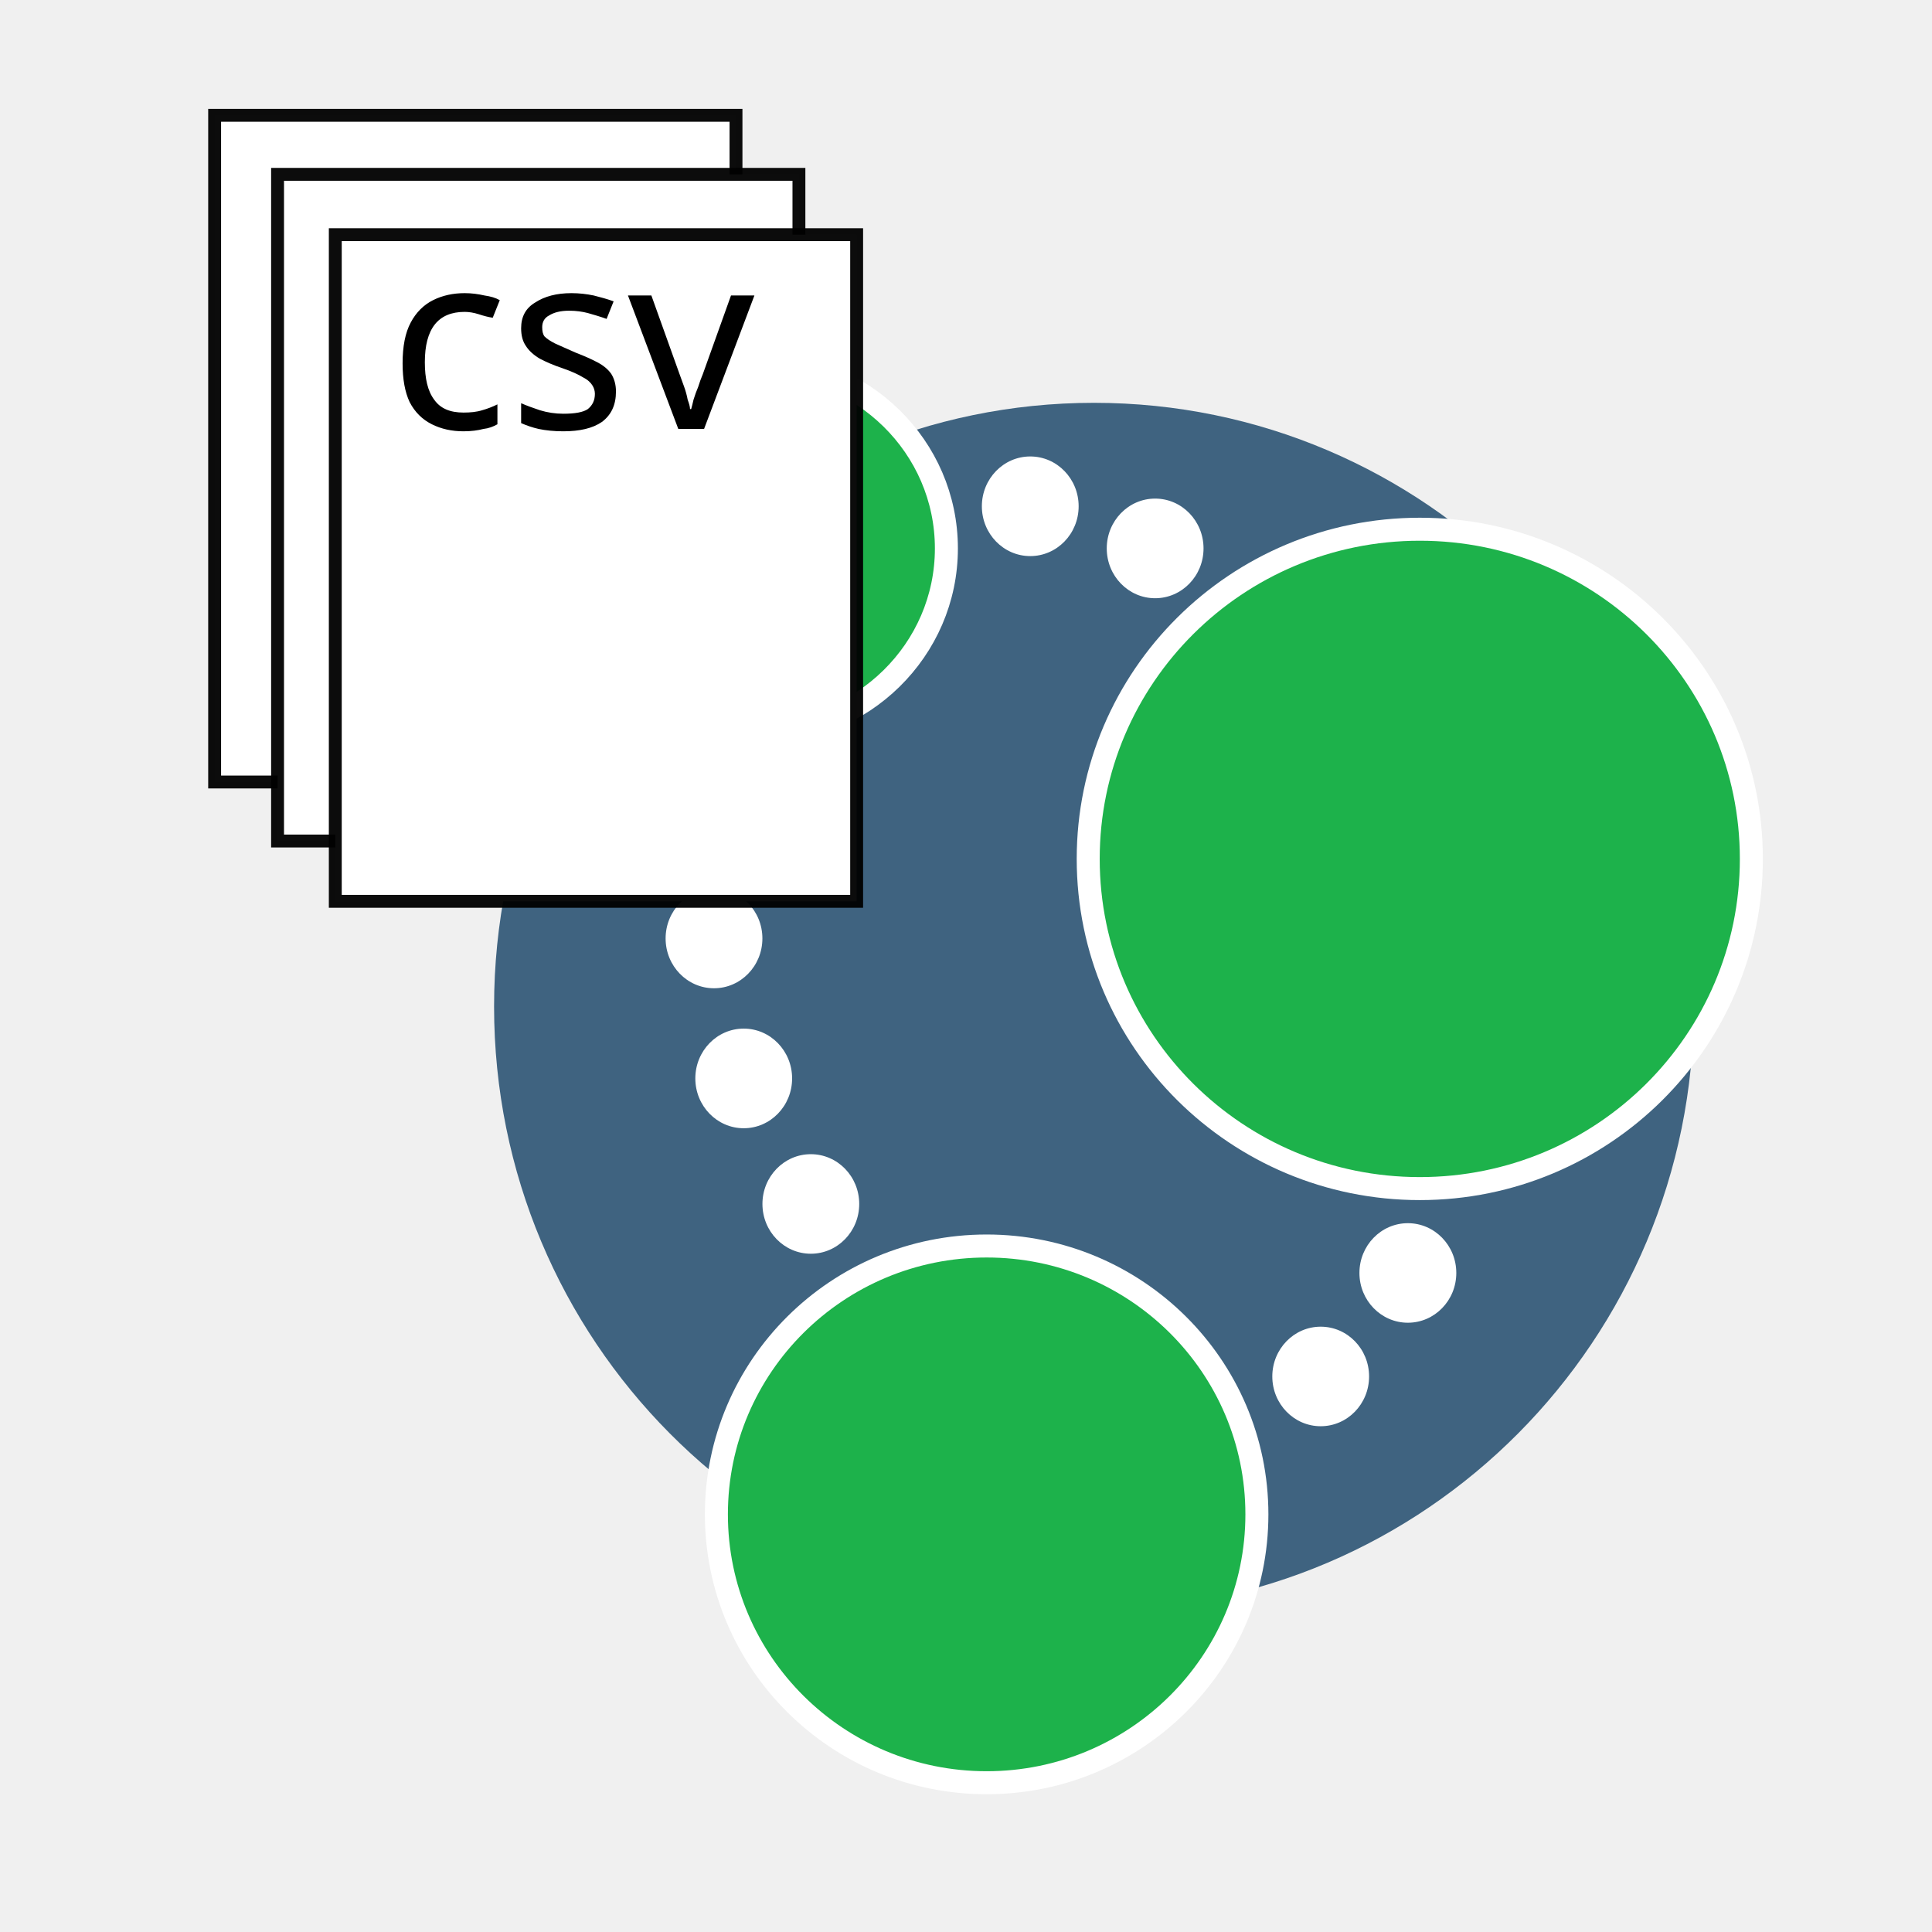
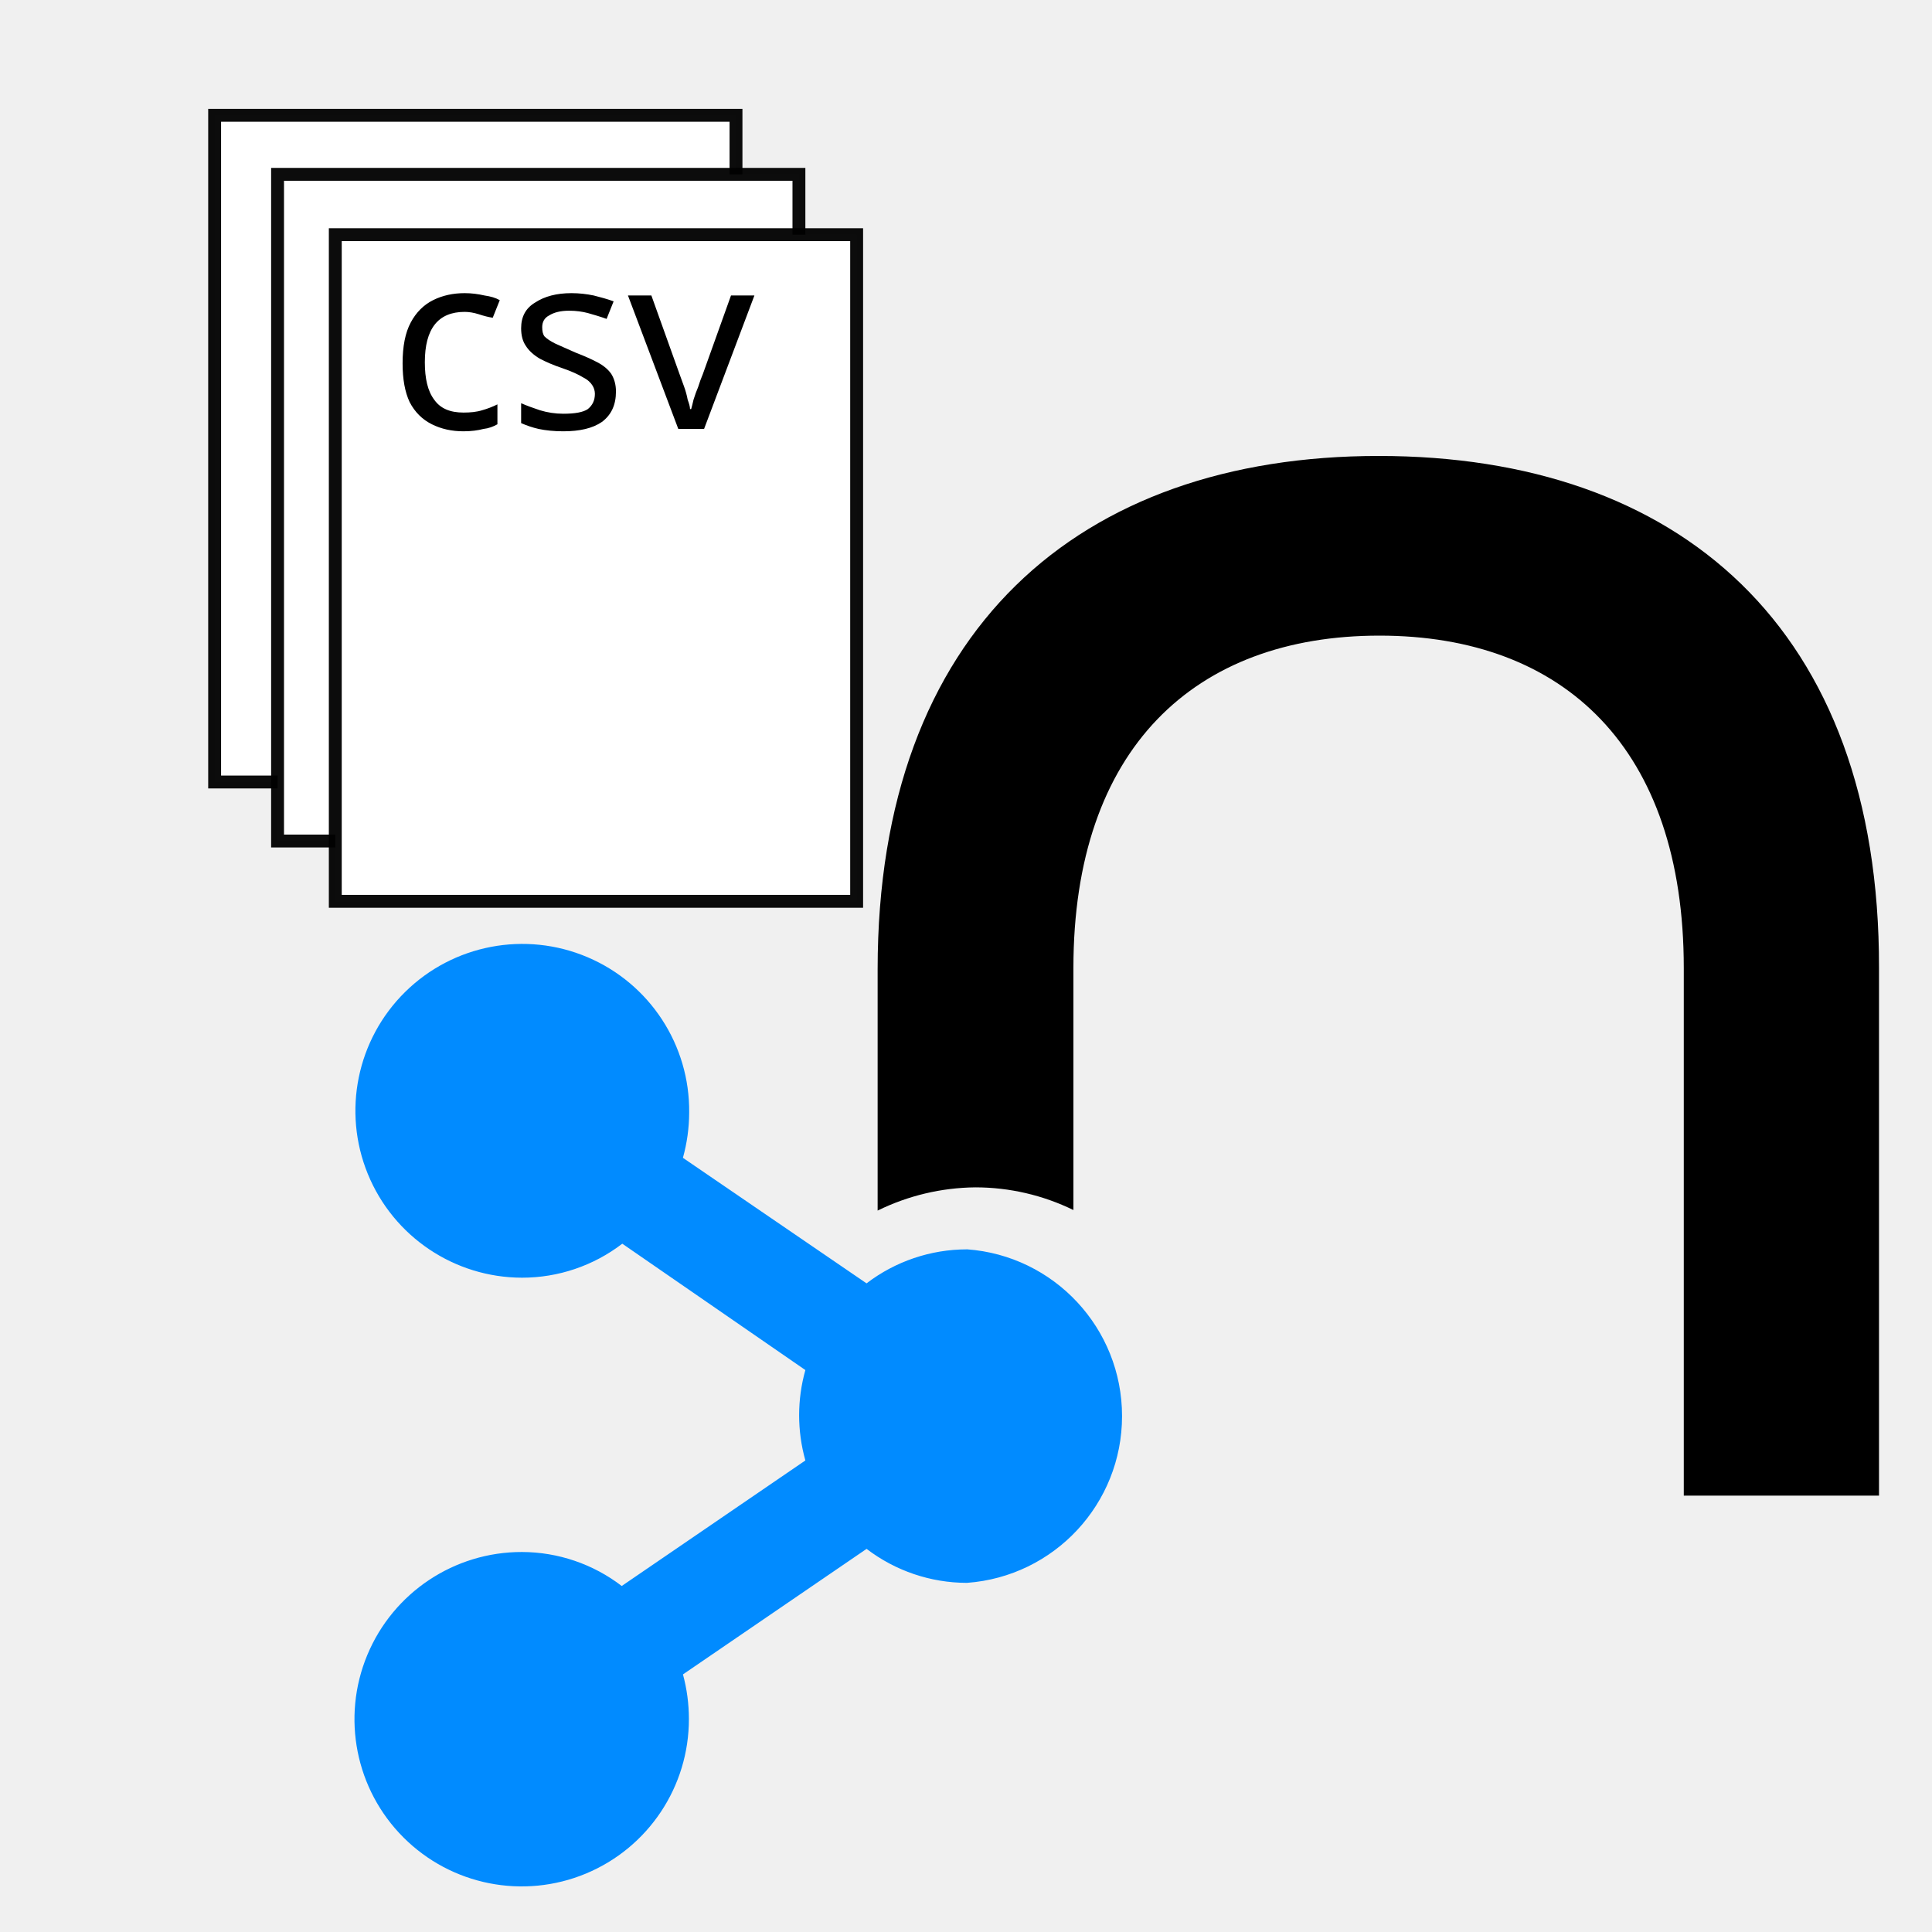
<svg xmlns="http://www.w3.org/2000/svg" version="1.1" x="0px" y="0px" width="42px" height="42px" viewBox="0 0 42 42" enable-background="new 0 0 42 42" xml:space="preserve">
-   <g transform="translate(3.40678,2.338983)">
-     <ellipse cx="20.375" cy="19.542" rx="13.041" ry="13.124" style="fill:#3f6380" />
-     <ellipse stroke-miterlimit="10" cx="27.458" cy="16.333" rx="7.208" ry="7.167" style="fill:#1db24b;stroke:#ffffff;stroke-width:0.5;stroke-miterlimit:10" />
-     <ellipse stroke-miterlimit="10" cx="18.042" cy="30.582" rx="5.875" ry="5.834" style="fill:#1db24b;stroke:#ffffff;stroke-width:0.5;stroke-miterlimit:10" />
-     <ellipse stroke-miterlimit="10" cx="13.092" cy="9.583" rx="4.075" ry="4" style="fill:#1db24b;stroke:#ffffff;stroke-width:0.5;stroke-miterlimit:10" />
-     <ellipse cx="18.99" cy="8.667" rx="1.052" ry="1.083" style="fill:#ffffff" />
-     <ellipse cx="21.705" cy="9.583" rx="1.052" ry="1.083" style="fill:#ffffff" />
-     <ellipse cx="11.928" cy="15.229" rx="1.052" ry="1.083" style="fill:#ffffff" />
-     <ellipse cx="12.115" cy="18.062" rx="1.052" ry="1.083" style="fill:#ffffff" />
-     <ellipse cx="12.761" cy="21.105" rx="1.052" ry="1.083" style="fill:#ffffff" />
-     <ellipse cx="14.22" cy="23.834" rx="1.052" ry="1.082" style="fill:#ffffff" />
-     <ellipse cx="27.199" cy="25.334" rx="1.053" ry="1.082" style="fill:#ffffff" />
-     <ellipse cx="25.304" cy="27.584" rx="1.052" ry="1.082" style="fill:#ffffff" />
-   </g>
  <rect style="fill:#ffffff;fill-opacity:1;stroke:#000000;stroke-width:0.28;stroke-miterlimit:4;stroke-dasharray:none;stroke-opacity:0.95" width="11.334" height="14.493" x="4.666" y="2.507" />
  <rect style="fill:#ffffff;fill-opacity:1;stroke:#000000;stroke-width:0.28;stroke-miterlimit:4;stroke-dasharray:none;stroke-opacity:0.95" width="11.334" height="14.493" x="6.034" y="3.79" />
  <g transform="matrix(1.62889,0,0,1.62889,0.07945561,1.104367)">
    <rect y="2.454" x="4.426" height="8.897" width="6.958" style="fill:#ffffff;fill-opacity:1;stroke:#000000;stroke-width:0.172;stroke-miterlimit:4;stroke-dasharray:none;stroke-opacity:0.95" />
    <text y="5.048" x="5.135" style="font-style:normal;font-weight:normal;font-size:5.333px;line-height:1.25;font-family:sans-serif;letter-spacing:0px;word-spacing:0px;fill:#000000;fill-opacity:1;stroke:none" xml:space="preserve">
-       <tspan style="font-size:3.333px" y="5.048" x="5.135" id="tspan835-5">csv</tspan>
+       <tspan style="font-size:3.333px" y="5.048" x="5.135">csv</tspan>
    </text>
  </g>
+   <path d="m 29.97,9.912 c -6.518,0 -10.891,3.795 -10.891,11.156 v 5.249 a 4.928,4.928 0 0 1 2.125,-0.505 4.86,4.86 0 0 1 2.131,0.493 v -5.261 c 0,-4.774 2.637,-7.226 6.653,-7.226 4.016,0 6.616,2.452 6.616,7.226 v 11.47 h 4.244 V 21.043 C 40.861,13.639 36.487,9.912 29.97,9.912 Z" style="stroke-width:0.616" />
+   <path style="fill:#018bff;stroke-width:0.616" d="m 21.019,27.16 a 3.598,3.598 0 0 0 -2.181,0.739 l -3.992,-2.729 a 3.696,3.696 0 0 0 0.136,-0.979 3.628,3.628 0 1 0 -3.635,3.585 3.579,3.579 0 0 0 2.181,-0.739 l 3.98,2.747 a 3.628,3.628 0 0 0 0,1.965 l -3.992,2.729 a 3.579,3.579 0 0 0 -2.168,-0.739 3.635,3.635 0 1 0 3.628,3.628 3.696,3.696 0 0 0 -0.129,-0.967 l 3.992,-2.729 a 3.598,3.598 0 0 0 2.181,0.739 3.635,3.635 0 0 0 0,-7.251 z" />
</svg>
